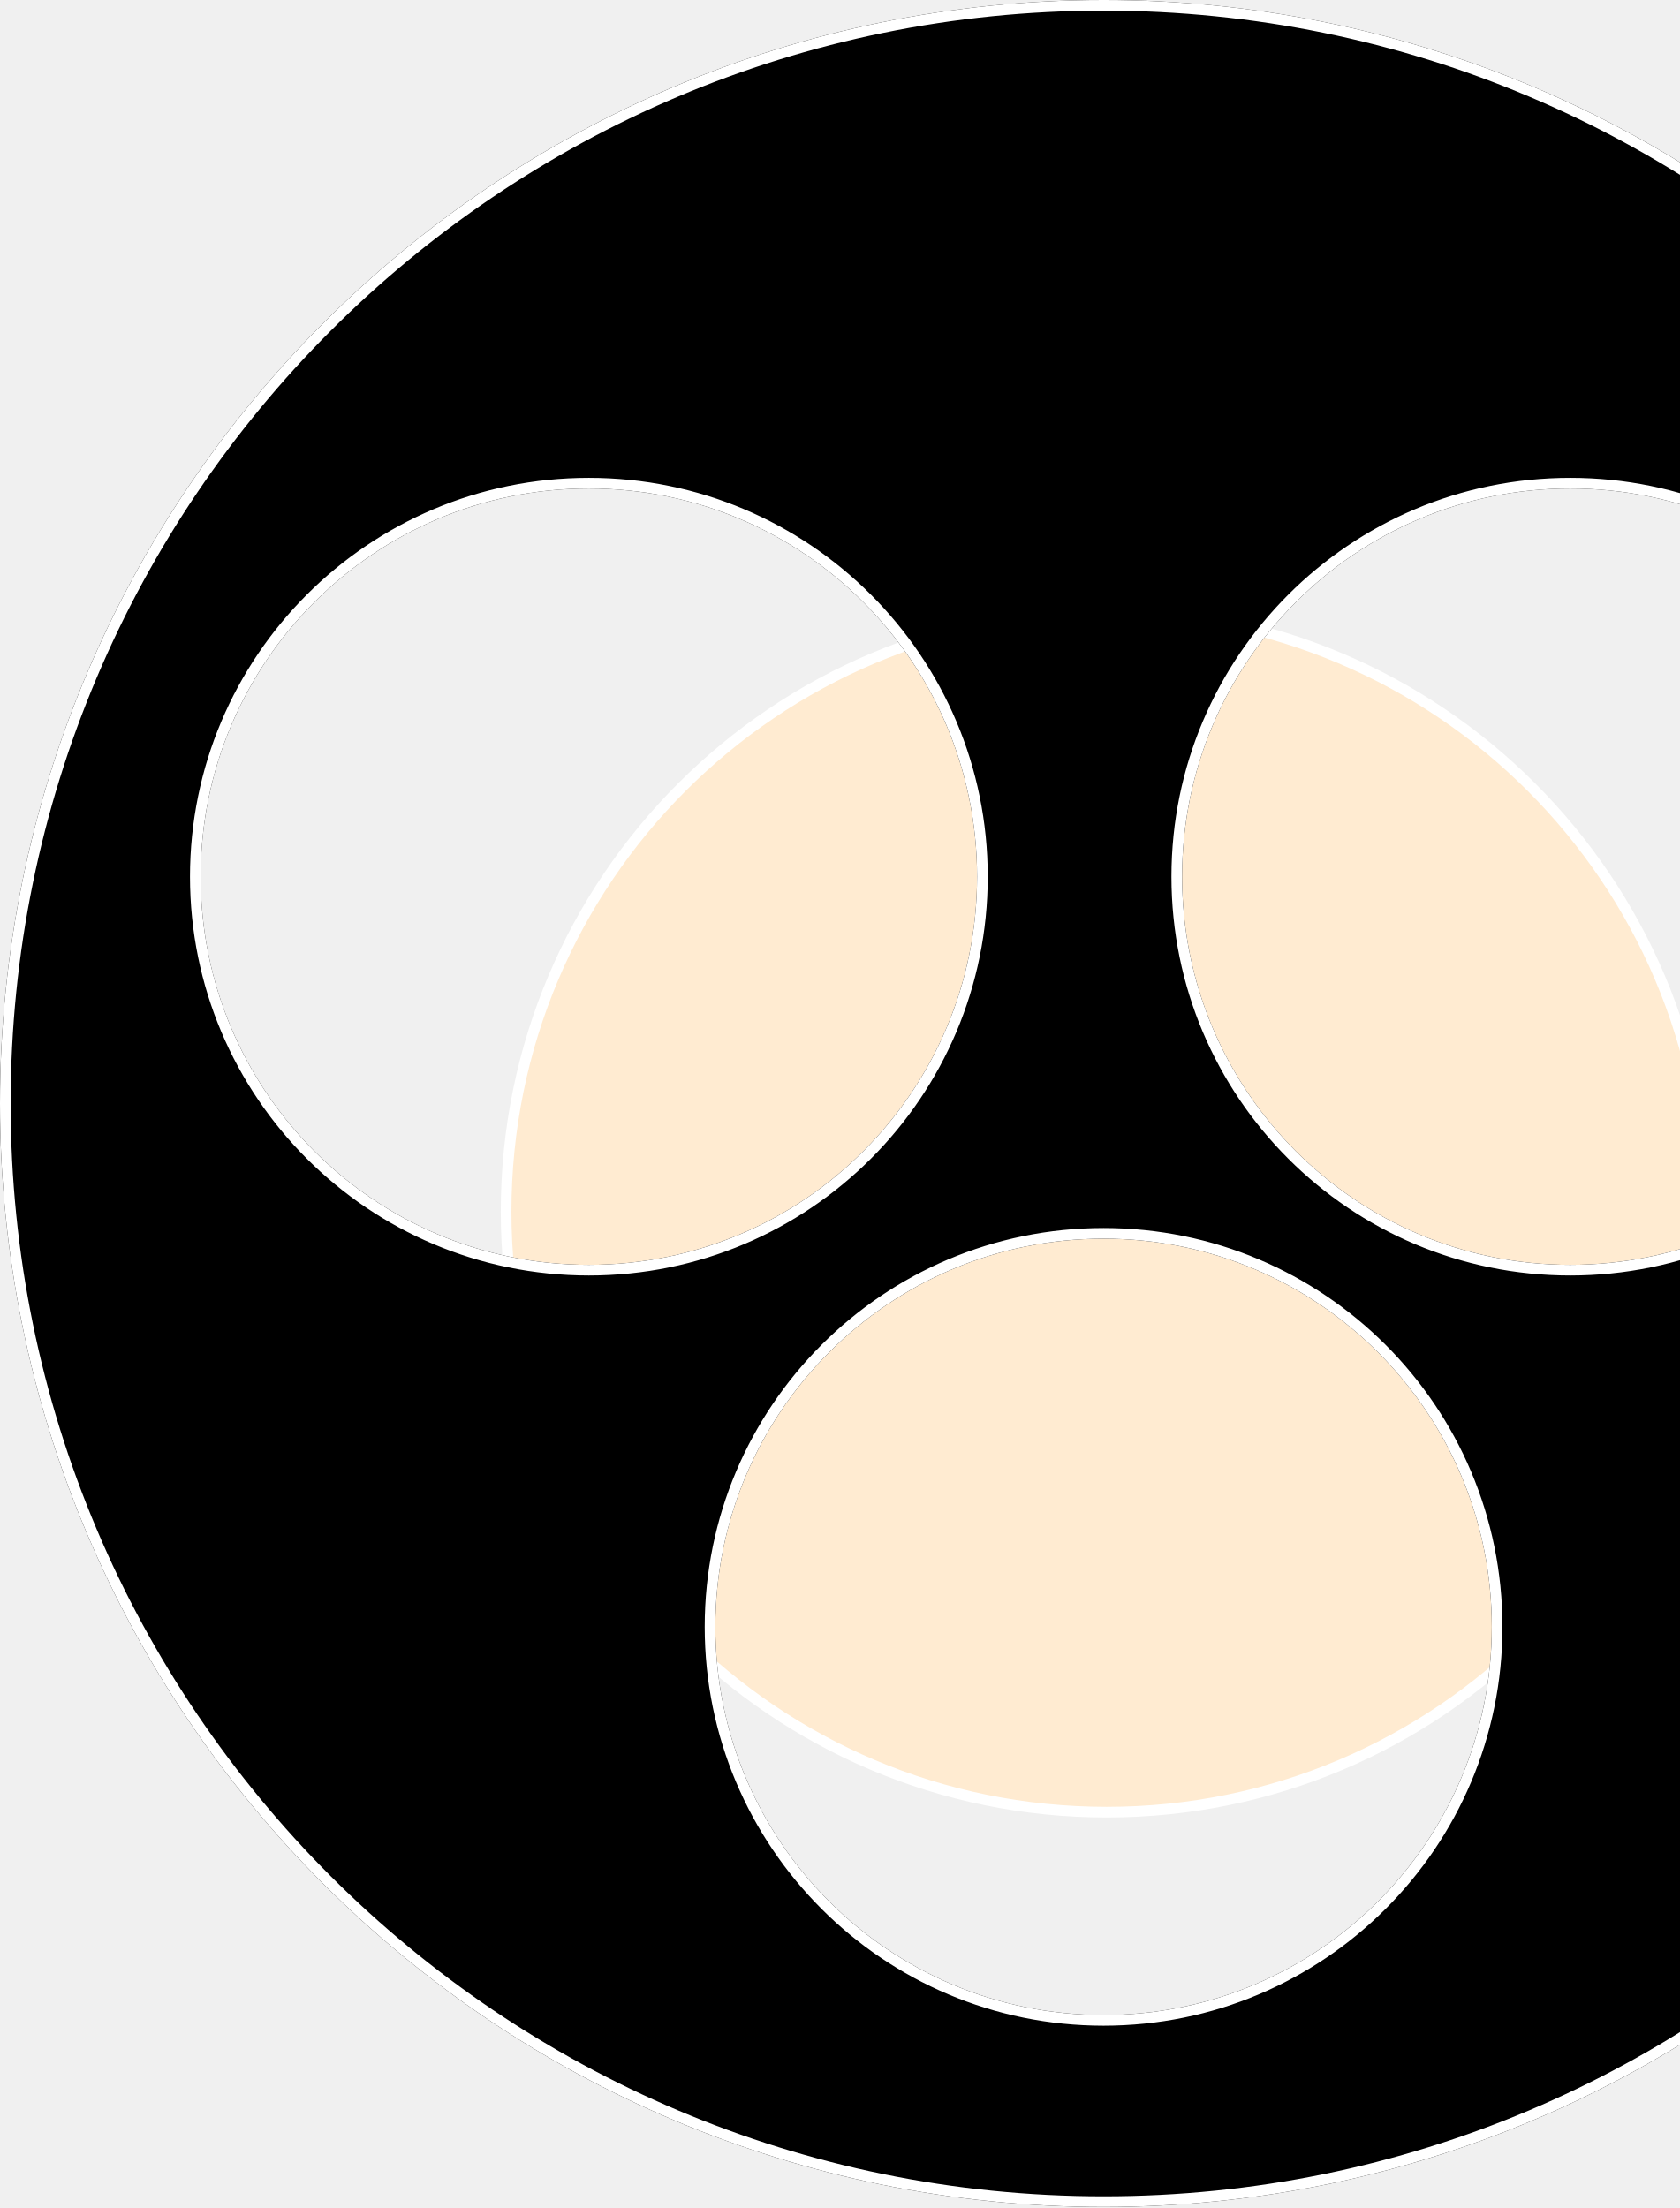
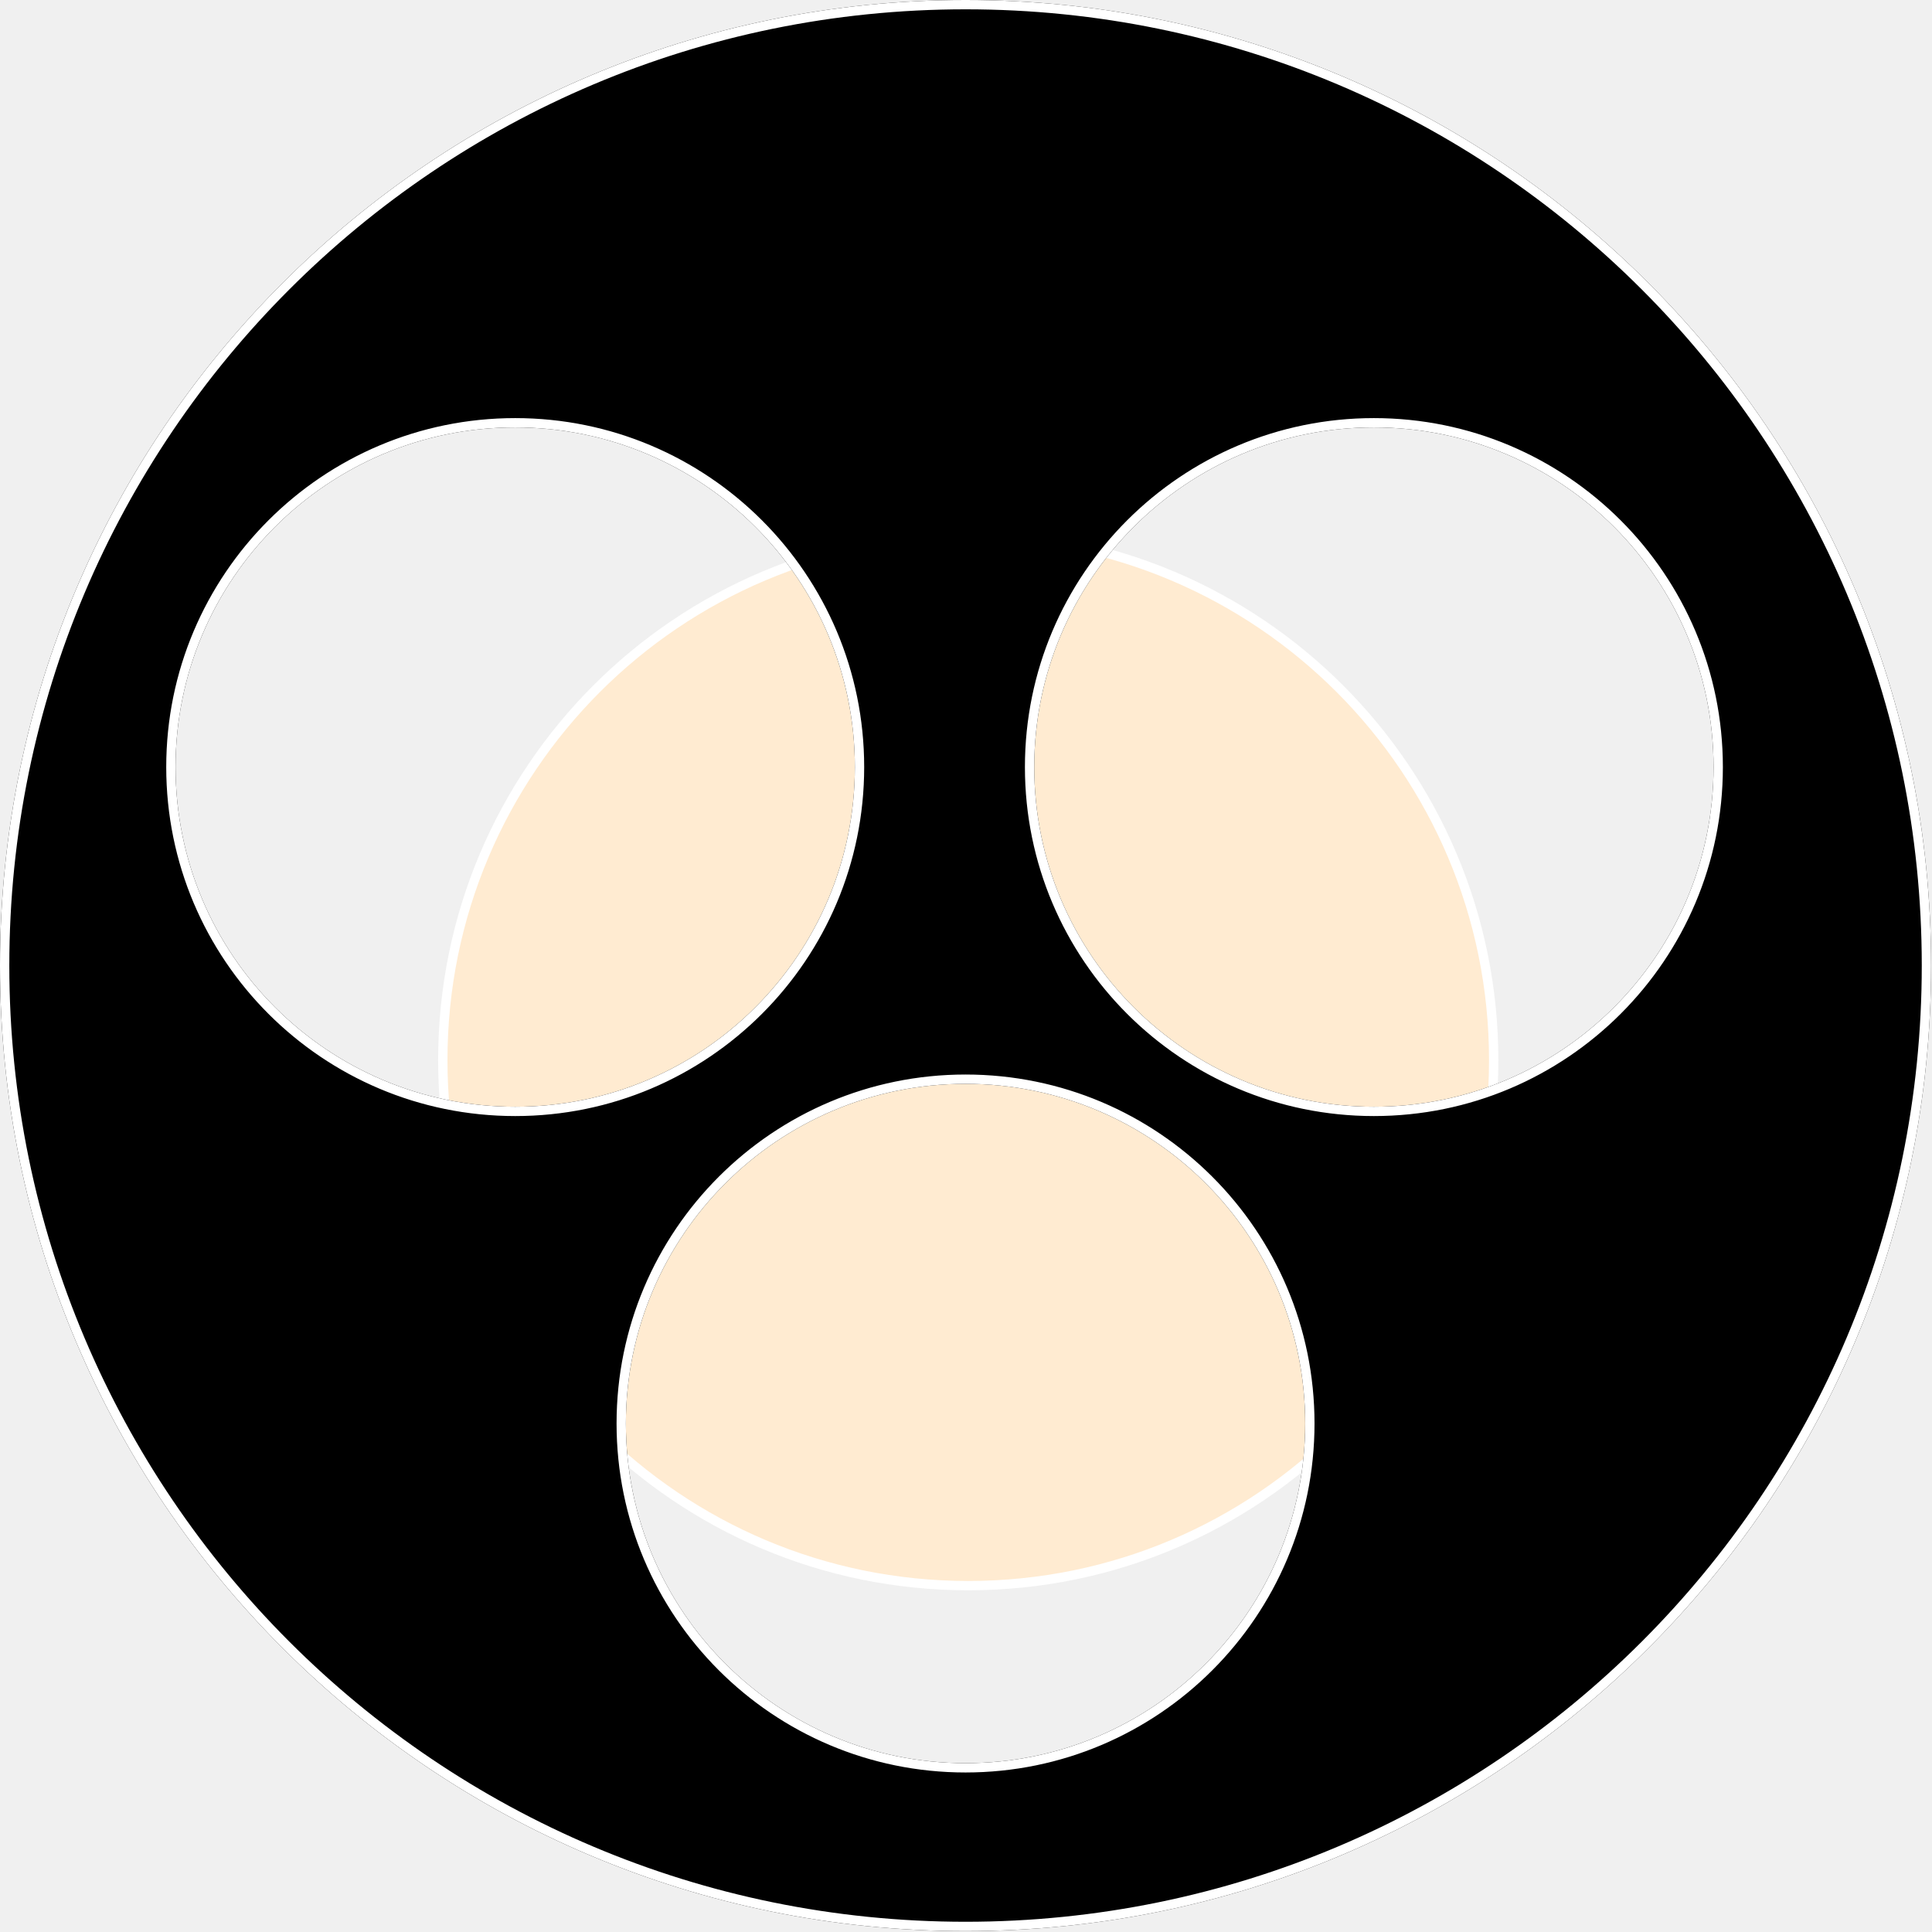
- <svg xmlns="http://www.w3.org/2000/svg" width="473" height="622" viewBox="0 0 473 622" fill="none">
+ <svg xmlns="http://www.w3.org/2000/svg" width="622" height="622" viewBox="0 0 622 622" fill="none">
  <circle cx="311.723" cy="341.325" r="169.164" fill="#FFEBD1" stroke="white" stroke-width="3" />
  <mask id="path-2-inside-1_1144_1065" fill="white">
    <path d="M310.854 0C482.533 0 621.706 139.174 621.706 310.854C621.706 482.533 482.533 621.706 310.854 621.706C139.174 621.706 0 482.533 0 310.854C0 139.174 139.174 0 310.854 0ZM310.852 348.939C250.458 348.939 201.5 397.898 201.5 458.291C201.5 518.684 250.458 567.643 310.852 567.643C371.245 567.642 420.203 518.684 420.203 458.291C420.203 397.898 371.245 348.94 310.852 348.939ZM165.868 137.607C105.475 137.607 56.517 186.566 56.517 246.959C56.517 307.352 105.475 356.31 165.868 356.311C226.261 356.311 275.22 307.352 275.22 246.959C275.22 186.566 226.261 137.607 165.868 137.607ZM442.32 137.607C381.927 137.607 332.969 186.566 332.969 246.959C332.969 307.352 381.927 356.311 442.32 356.311C502.713 356.31 551.672 307.352 551.672 246.959C551.672 186.566 502.713 137.608 442.32 137.607Z" />
  </mask>
  <path d="M310.854 0C482.533 0 621.706 139.174 621.706 310.854C621.706 482.533 482.533 621.706 310.854 621.706C139.174 621.706 0 482.533 0 310.854C0 139.174 139.174 0 310.854 0ZM310.852 348.939C250.458 348.939 201.5 397.898 201.5 458.291C201.5 518.684 250.458 567.643 310.852 567.643C371.245 567.642 420.203 518.684 420.203 458.291C420.203 397.898 371.245 348.94 310.852 348.939ZM165.868 137.607C105.475 137.607 56.517 186.566 56.517 246.959C56.517 307.352 105.475 356.31 165.868 356.311C226.261 356.311 275.22 307.352 275.22 246.959C275.22 186.566 226.261 137.607 165.868 137.607ZM442.32 137.607C381.927 137.607 332.969 186.566 332.969 246.959C332.969 307.352 381.927 356.311 442.32 356.311C502.713 356.31 551.672 307.352 551.672 246.959C551.672 186.566 502.713 137.608 442.32 137.607Z" fill="black" />
  <path d="M310.854 0V-3V0ZM621.706 310.854H624.706H621.706ZM310.854 621.706V624.706V621.706ZM0 310.854H-3H0ZM310.852 348.939V345.939V348.939ZM201.5 458.291H198.5H201.5ZM310.852 567.643V570.643V567.643ZM420.203 458.291H423.203H420.203ZM165.868 137.607V134.607V137.607ZM56.517 246.959H53.517H56.517ZM165.868 356.311V359.311V356.311ZM275.22 246.959H278.22H275.22ZM442.32 137.607V134.607V137.607ZM332.969 246.959H329.969H332.969ZM442.32 356.311V359.311V356.311ZM551.672 246.959H554.672H551.672ZM310.854 0V3C480.876 3 618.706 140.831 618.706 310.854H621.706H624.706C624.706 137.517 484.19 -3 310.854 -3V0ZM621.706 310.854H618.706C618.706 480.876 480.876 618.706 310.854 618.706V621.706V624.706C484.189 624.706 624.706 484.189 624.706 310.854H621.706ZM310.854 621.706V618.706C140.831 618.706 3 480.876 3 310.854H0H-3C-3 484.19 137.517 624.706 310.854 624.706V621.706ZM0 310.854H3C3 140.831 140.831 3 310.854 3V0V-3C137.517 -3 -3 137.517 -3 310.854H0ZM310.852 348.939V345.939C248.802 345.939 198.5 396.241 198.5 458.291H201.5H204.5C204.5 399.555 252.115 351.939 310.852 351.939V348.939ZM201.5 458.291H198.5C198.5 520.341 248.802 570.643 310.852 570.643V567.643V564.643C252.115 564.643 204.5 517.027 204.5 458.291H201.5ZM310.852 567.643V570.643C372.901 570.642 423.203 520.341 423.203 458.291H420.203H417.203C417.203 517.027 369.588 564.642 310.852 564.643V567.643ZM420.203 458.291H423.203C423.203 396.241 372.901 345.94 310.852 345.939V348.939V351.939C369.588 351.94 417.203 399.555 417.203 458.291H420.203ZM165.868 137.607V134.607C103.818 134.607 53.517 184.909 53.517 246.959H56.517H59.517C59.517 188.223 107.132 140.607 165.868 140.607V137.607ZM56.517 246.959H53.517C53.517 309.009 103.818 359.31 165.868 359.311V356.311V353.311C107.132 353.31 59.517 305.695 59.517 246.959H56.517ZM165.868 356.311V359.311C227.918 359.311 278.22 309.009 278.22 246.959H275.22H272.22C272.22 305.695 224.604 353.311 165.868 353.311V356.311ZM275.22 246.959H278.22C278.22 184.909 227.918 134.607 165.868 134.607V137.607V140.607C224.604 140.607 272.22 188.223 272.22 246.959H275.22ZM442.32 137.607V134.607C380.27 134.607 329.969 184.909 329.969 246.959H332.969H335.969C335.969 188.223 383.584 140.607 442.32 140.607V137.607ZM332.969 246.959H329.969C329.969 309.009 380.27 359.311 442.32 359.311V356.311V353.311C383.584 353.311 335.969 305.695 335.969 246.959H332.969ZM442.32 356.311V359.311C504.37 359.31 554.672 309.009 554.672 246.959H551.672H548.672C548.672 305.695 501.057 353.31 442.32 353.311V356.311ZM551.672 246.959H554.672C554.672 184.909 504.37 134.608 442.32 134.607V137.607V140.607C501.056 140.608 548.672 188.223 548.672 246.959H551.672Z" fill="white" mask="url(#path-2-inside-1_1144_1065)" />
</svg>
